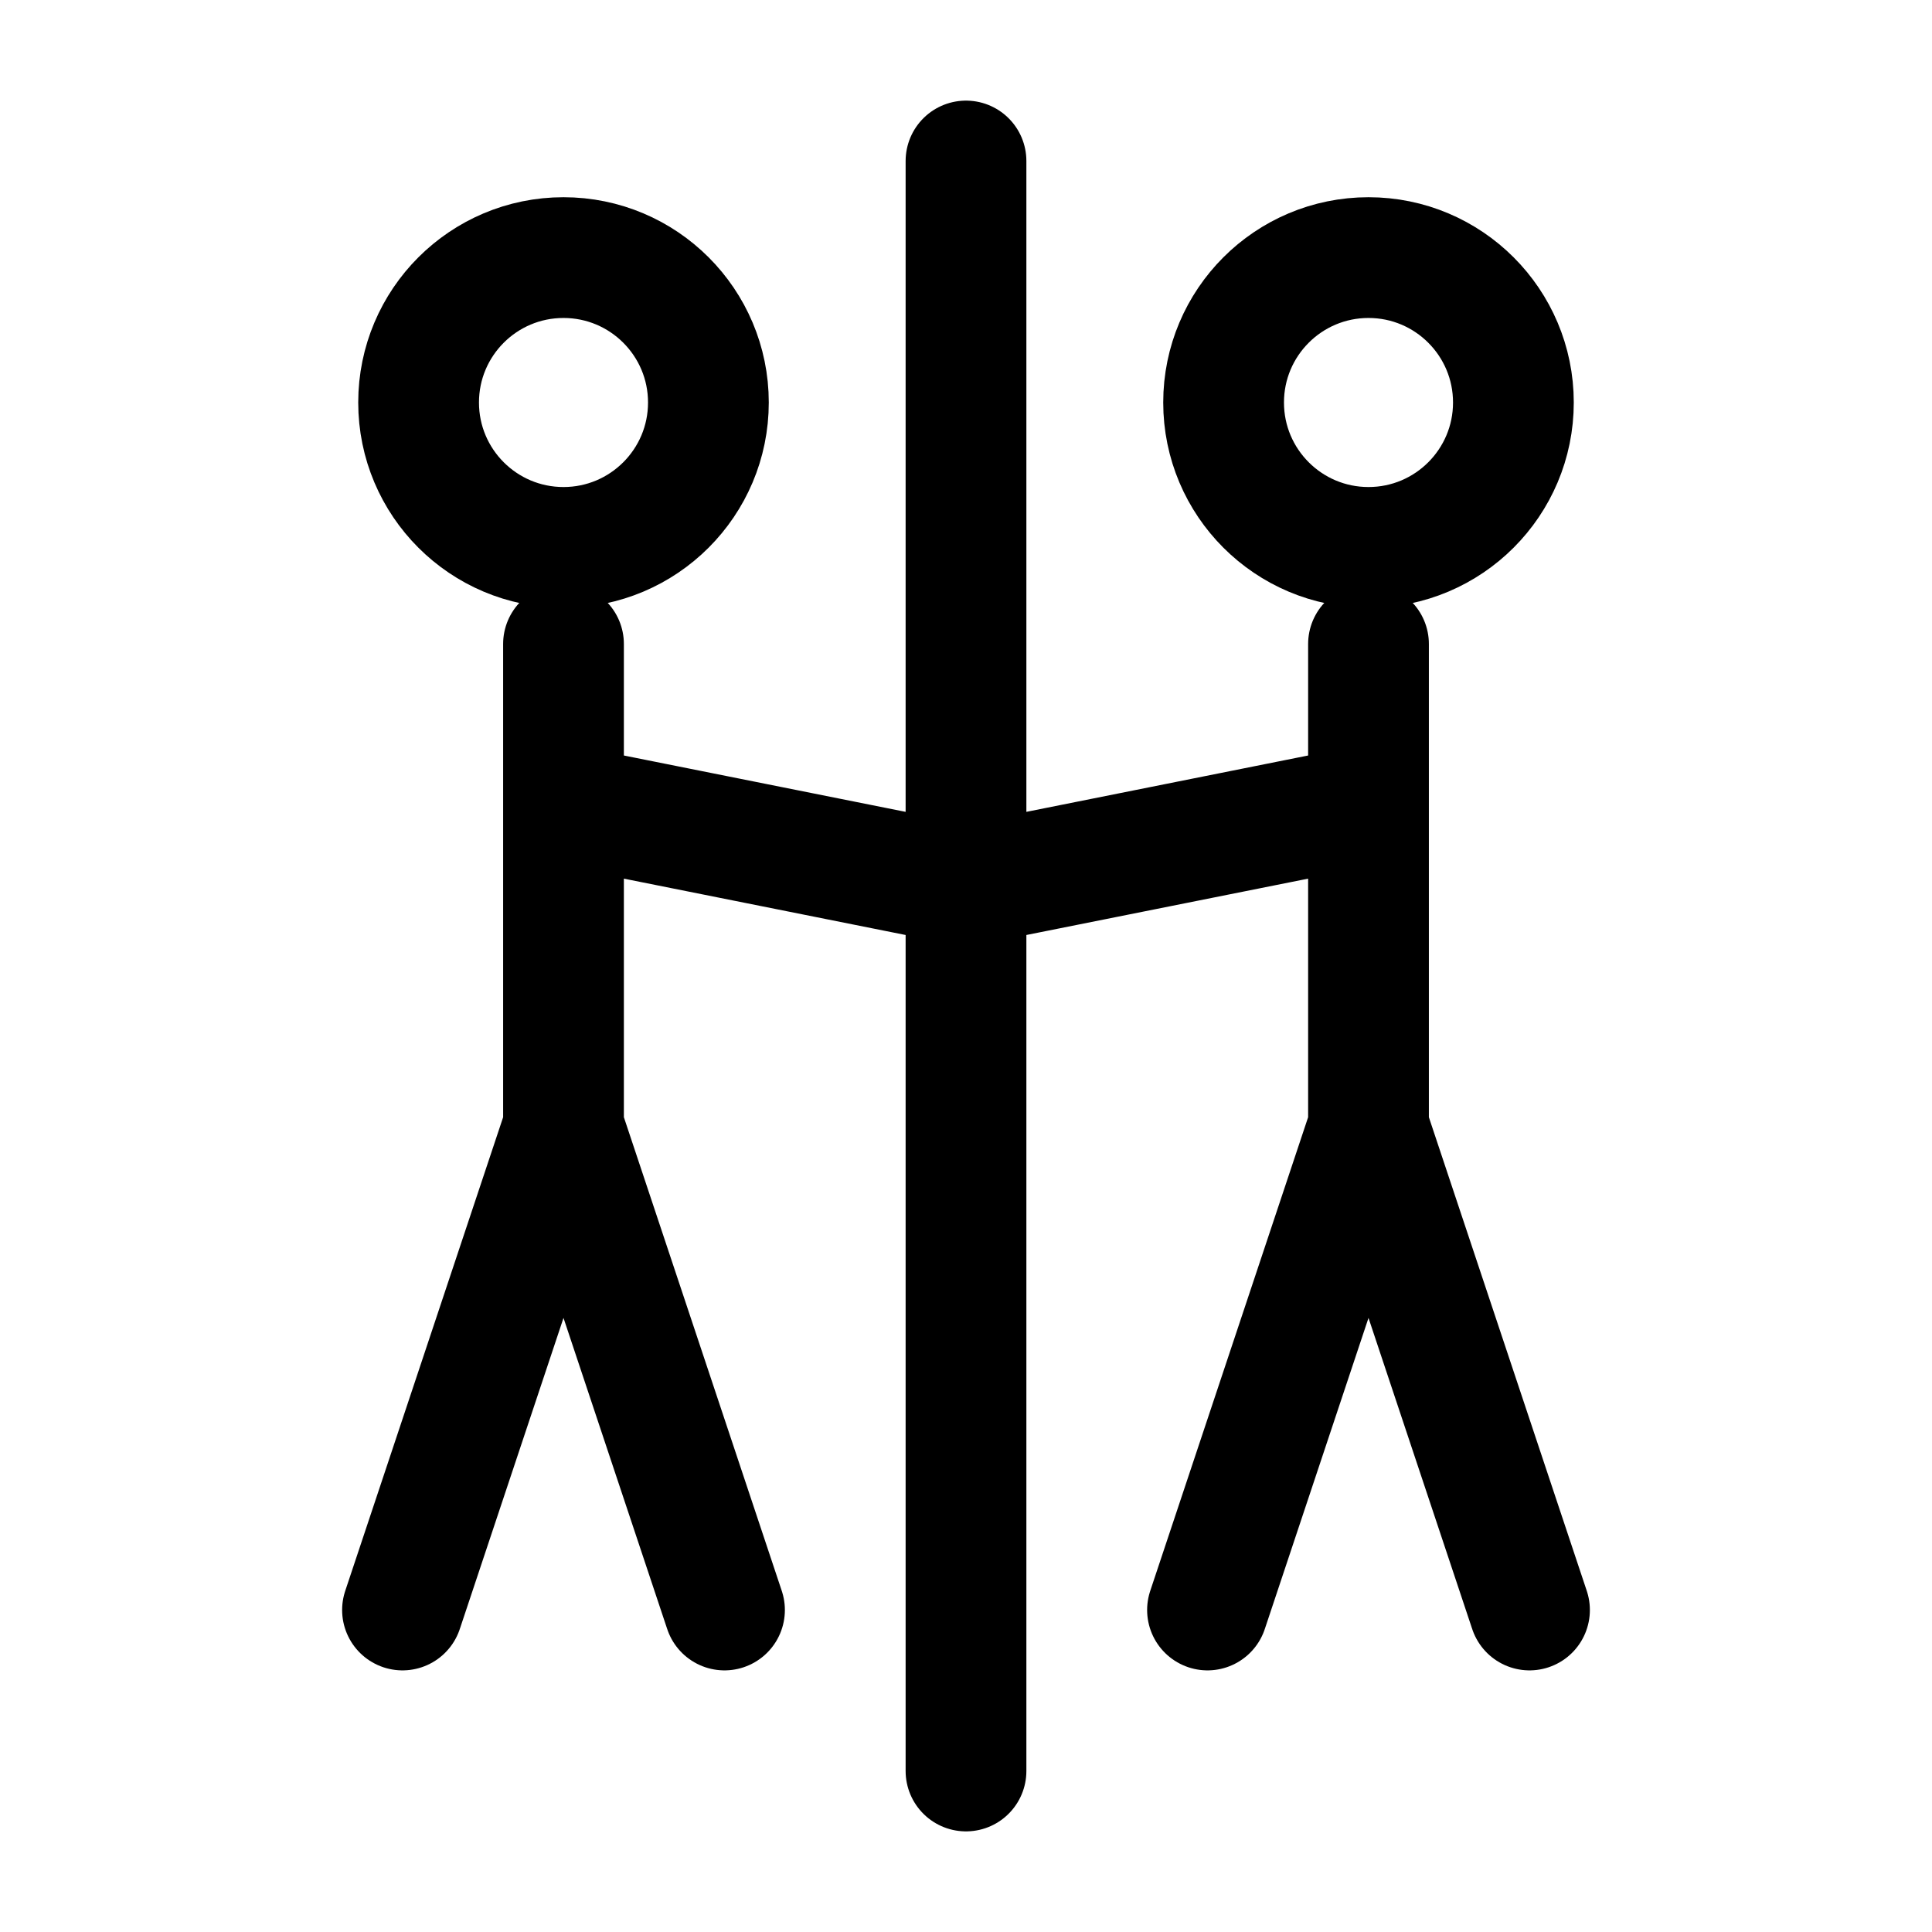
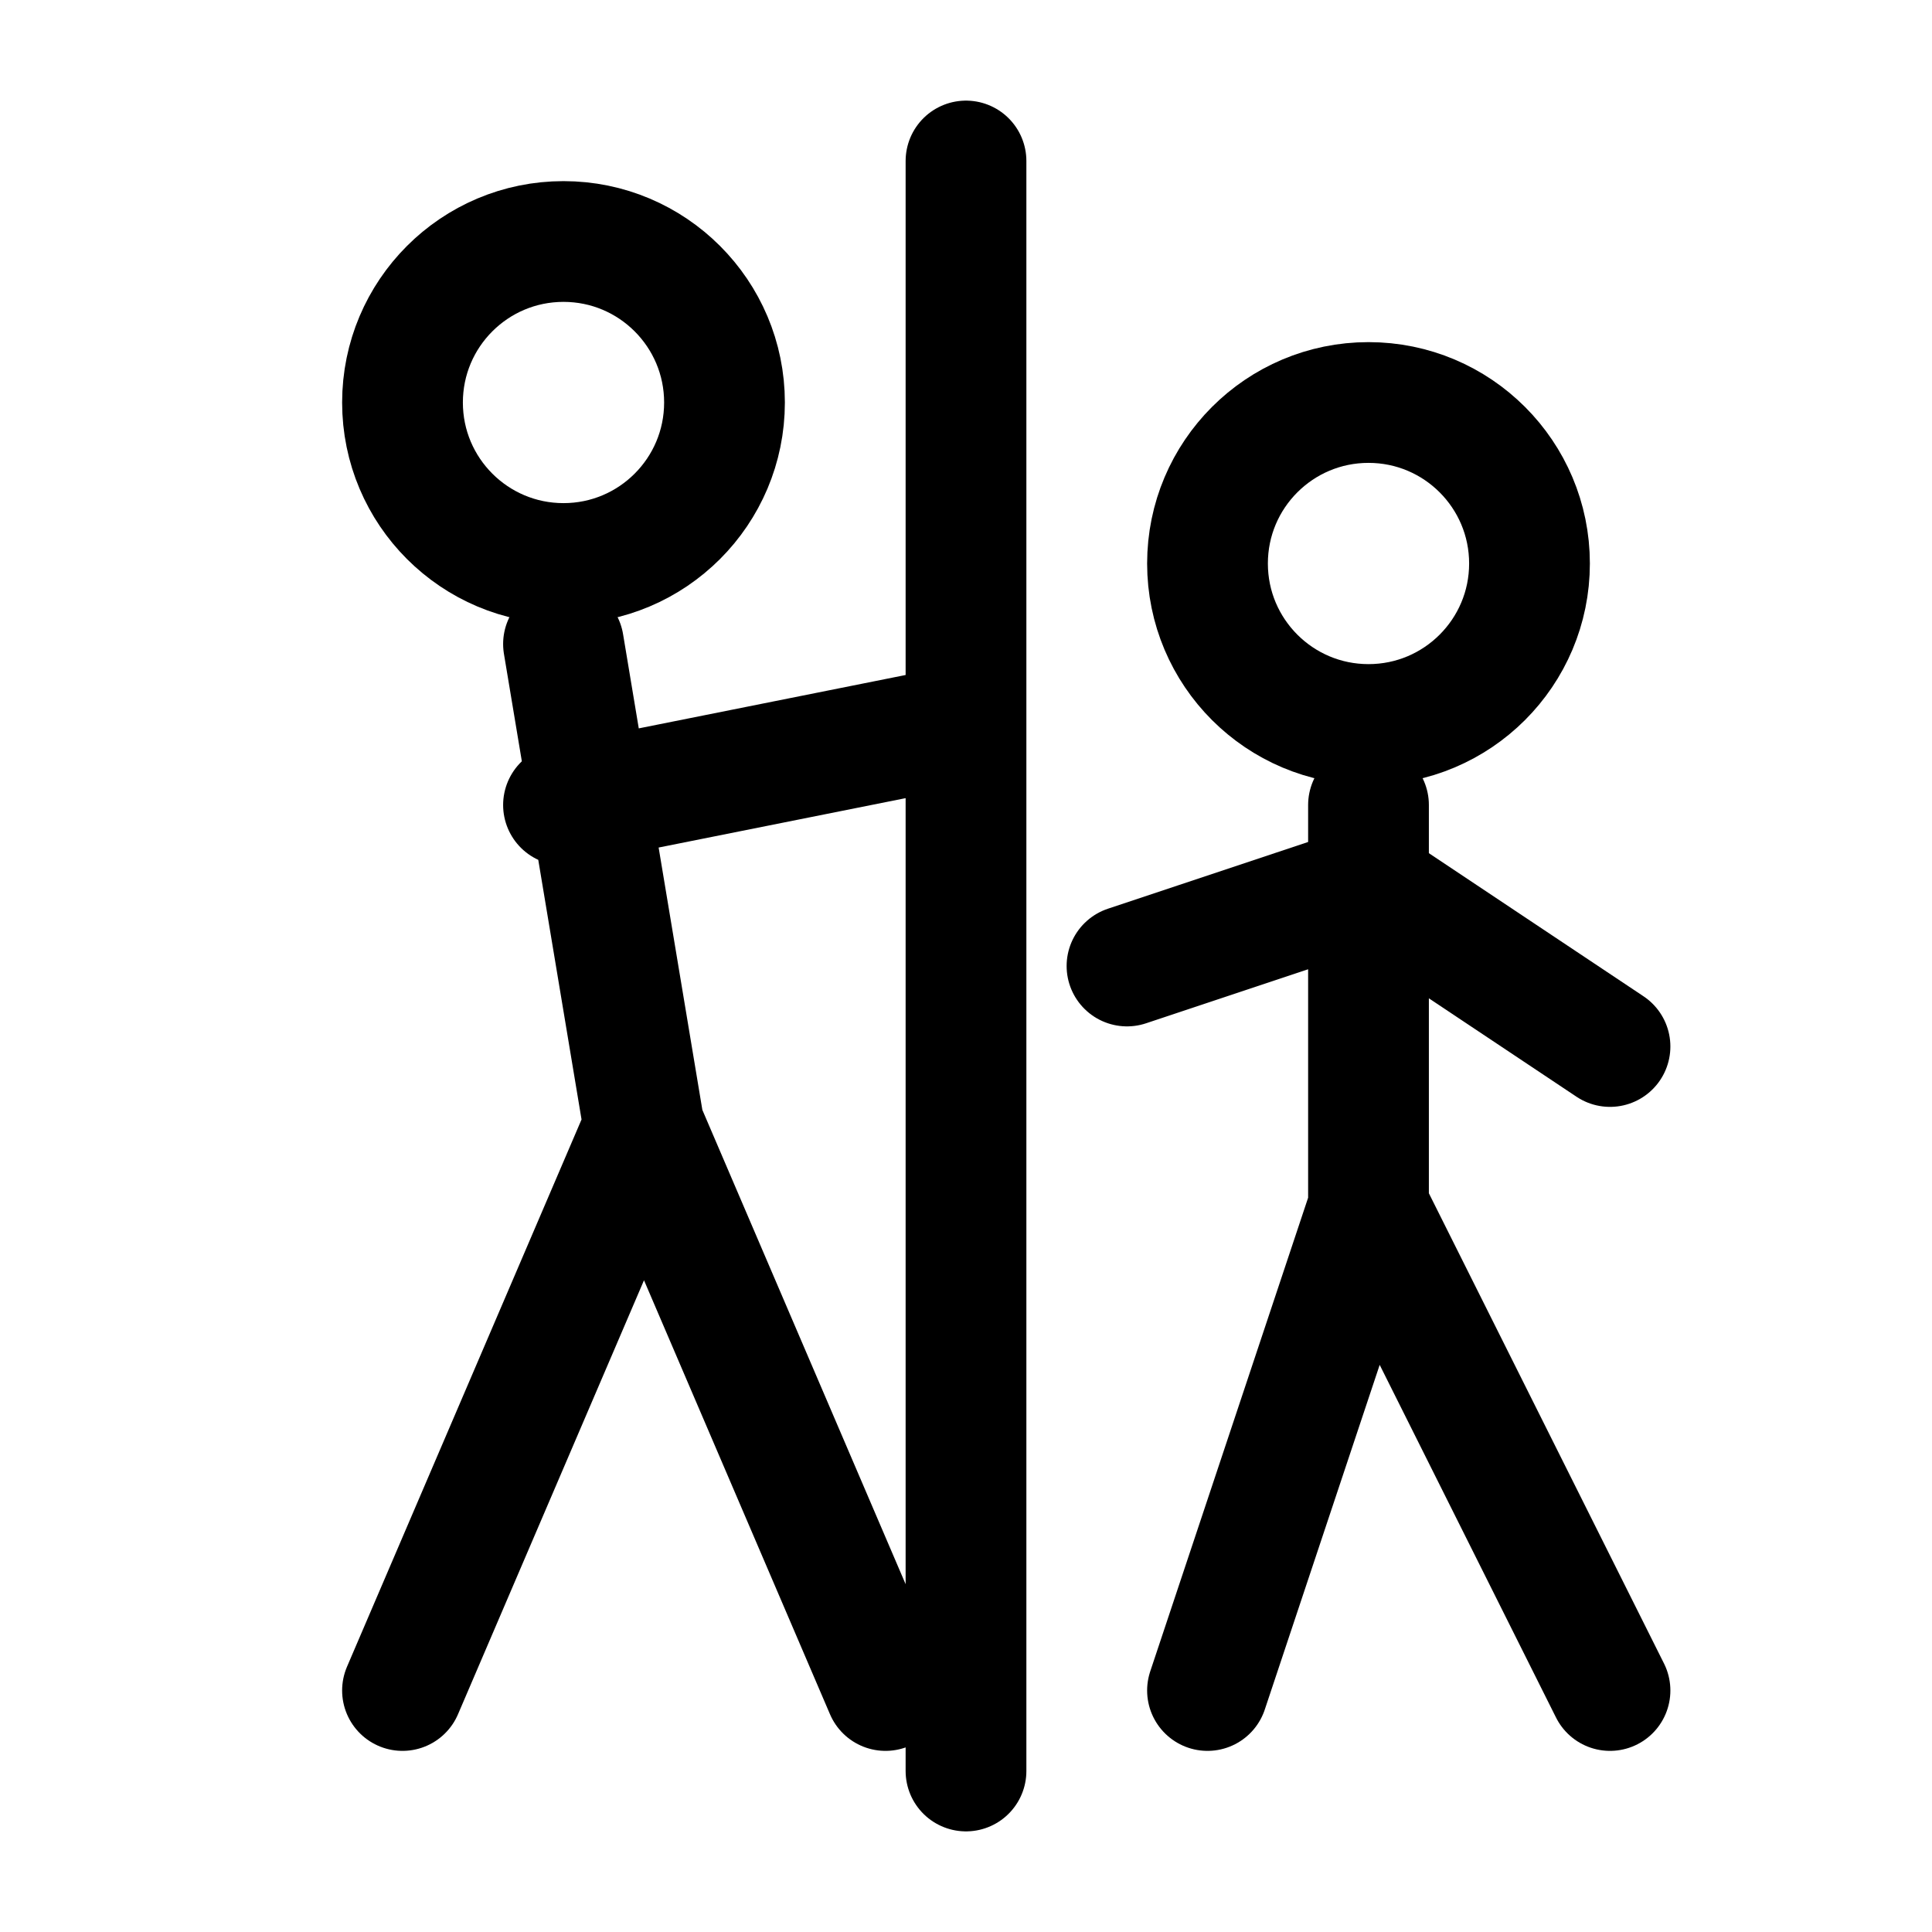
<svg xmlns="http://www.w3.org/2000/svg" width="24" height="24" viewBox="0 0 24 24" fill="none" stroke="currentColor" stroke-width="1.5" stroke-linecap="round" stroke-linejoin="round">
-   <circle cx="7" cy="5" r="1.8" />
-   <circle cx="17" cy="5" r="1.8" />
-   <path d="M7 8v6l-2 6M7 14l2 6M7 10l5 1M17 8v6l-2 6M17 14l2 6M17 10l-5 1M12 2v20" />
+   <circle cx="7" cy="5" r="2" />
+   <path d="M7 8l1 6-3 7M8 14l3 7M7 10l5-1M12 2v20" />
+   <circle cx="17" cy="7" r="2" />
+   <path d="M17 10v5l-2 6M17 15l3 6M14 12l3-1 3 2" />
</svg>
